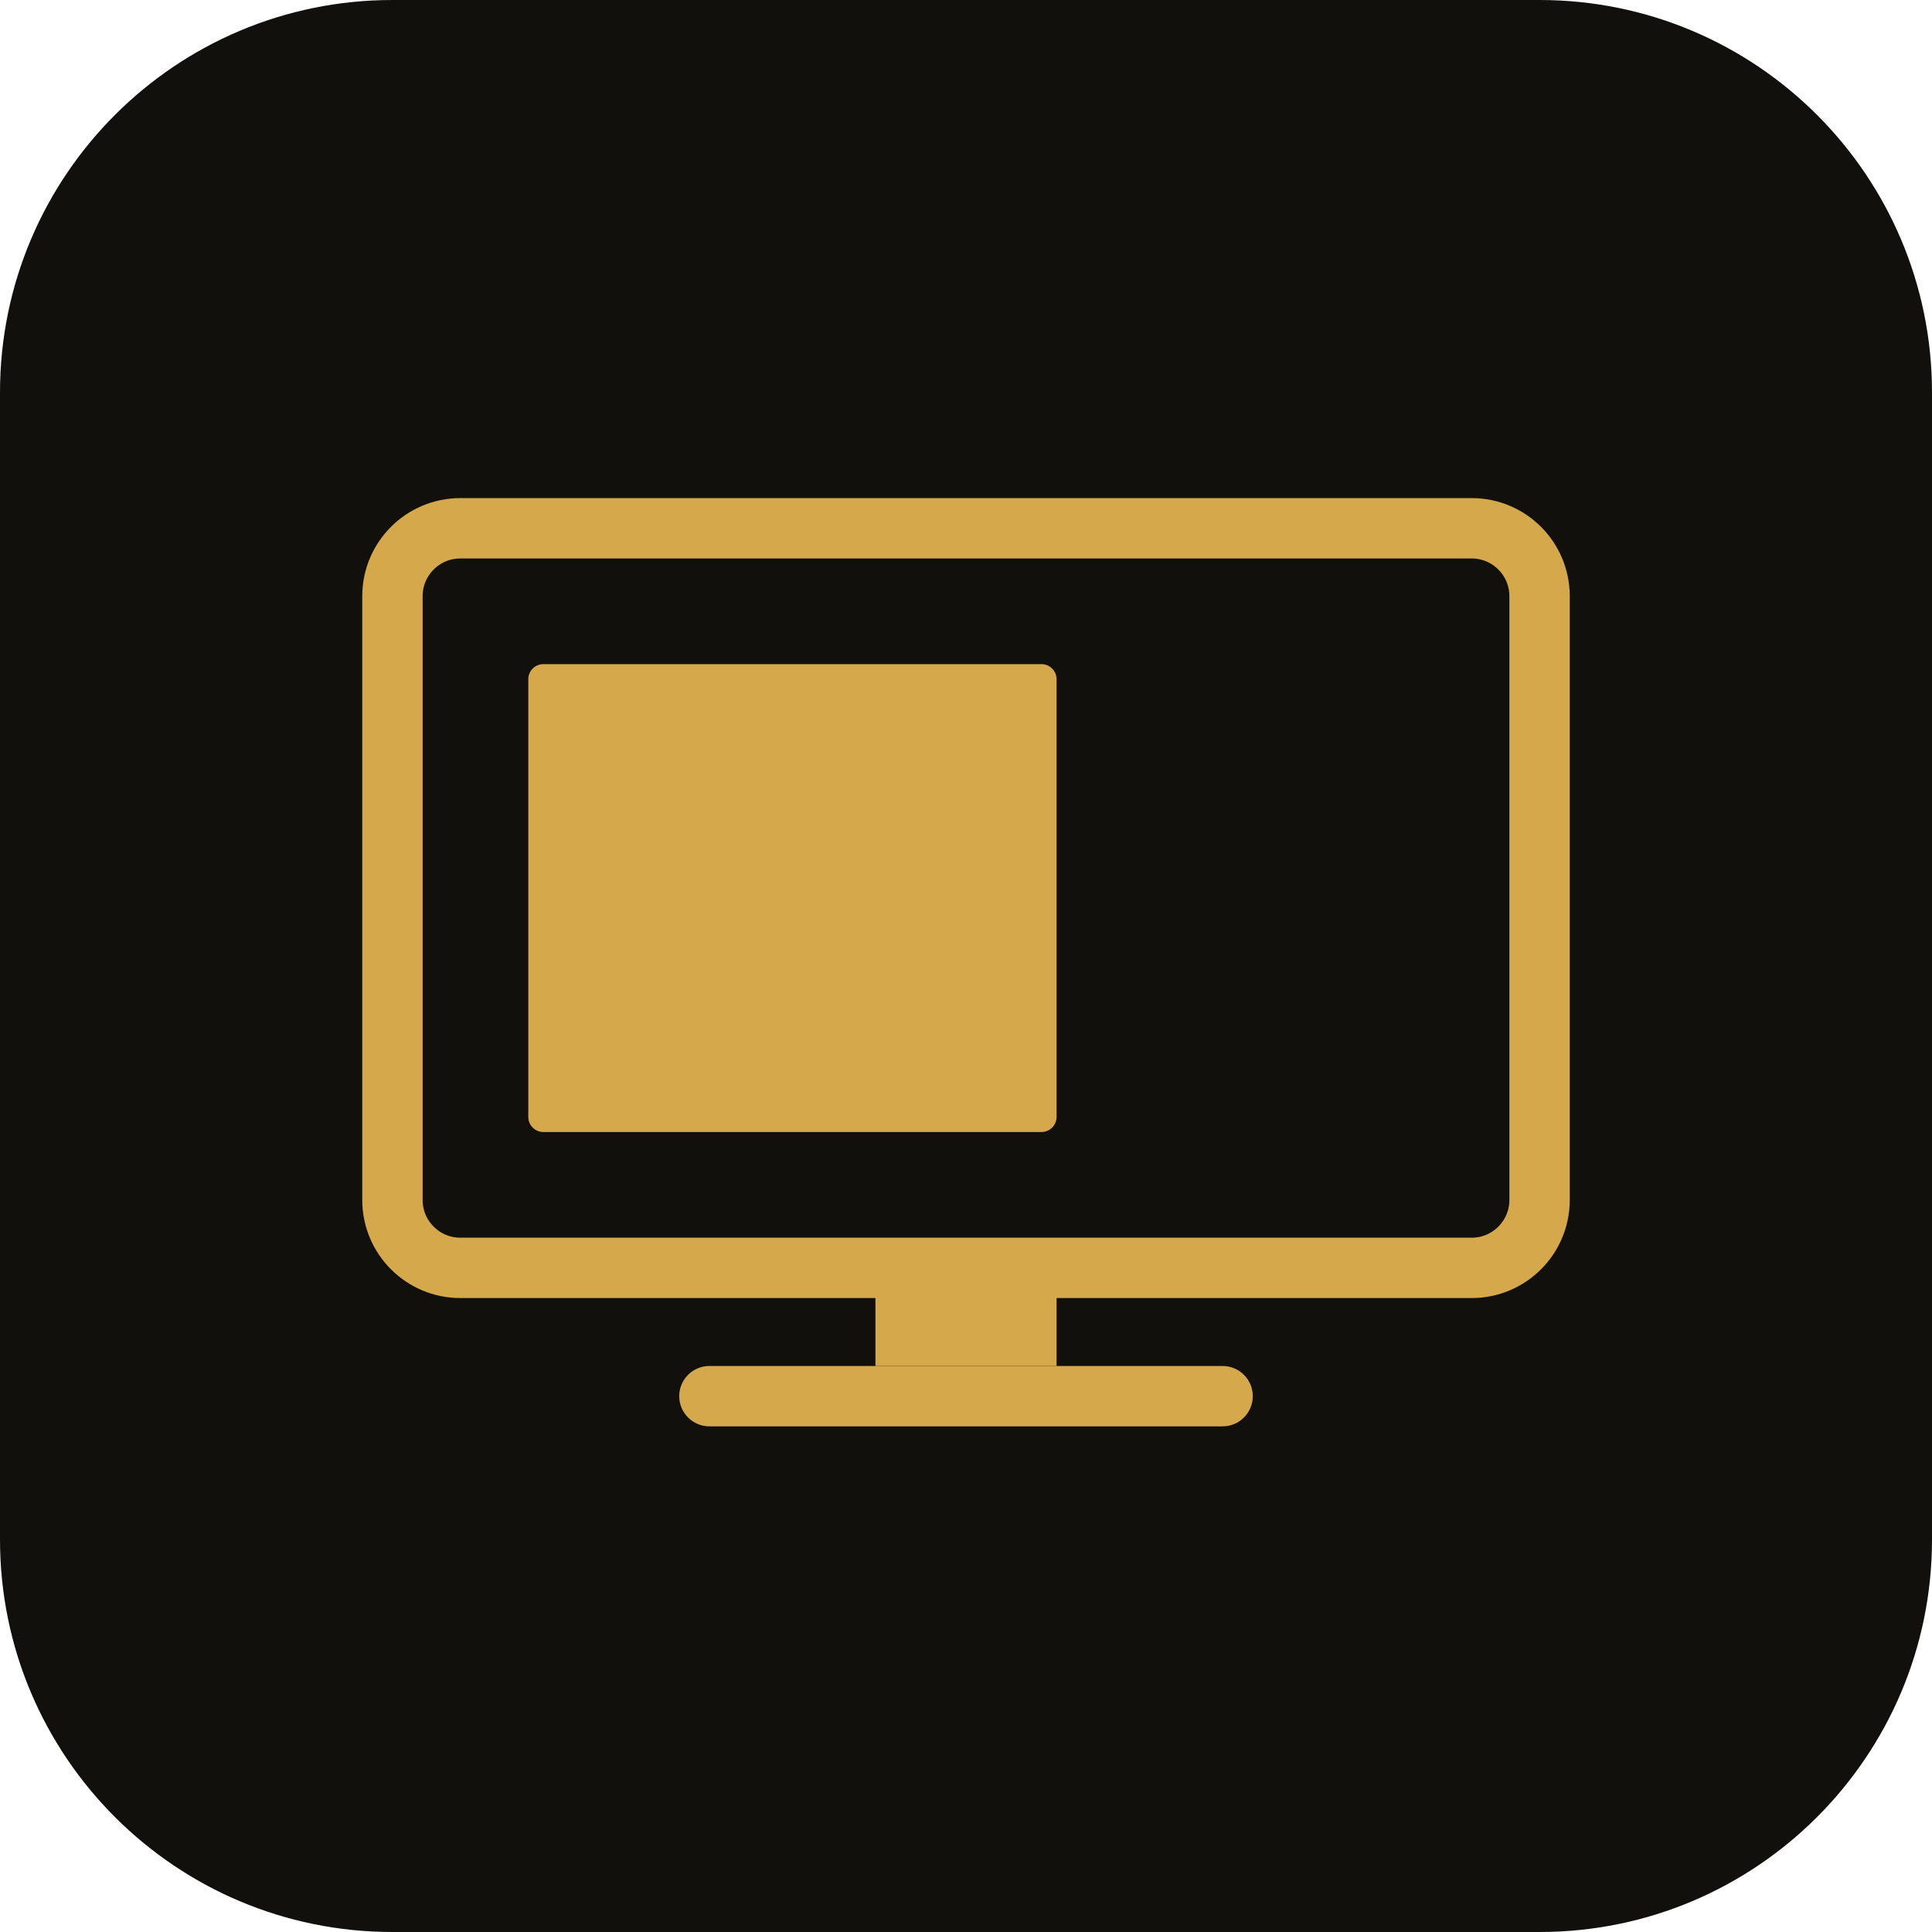
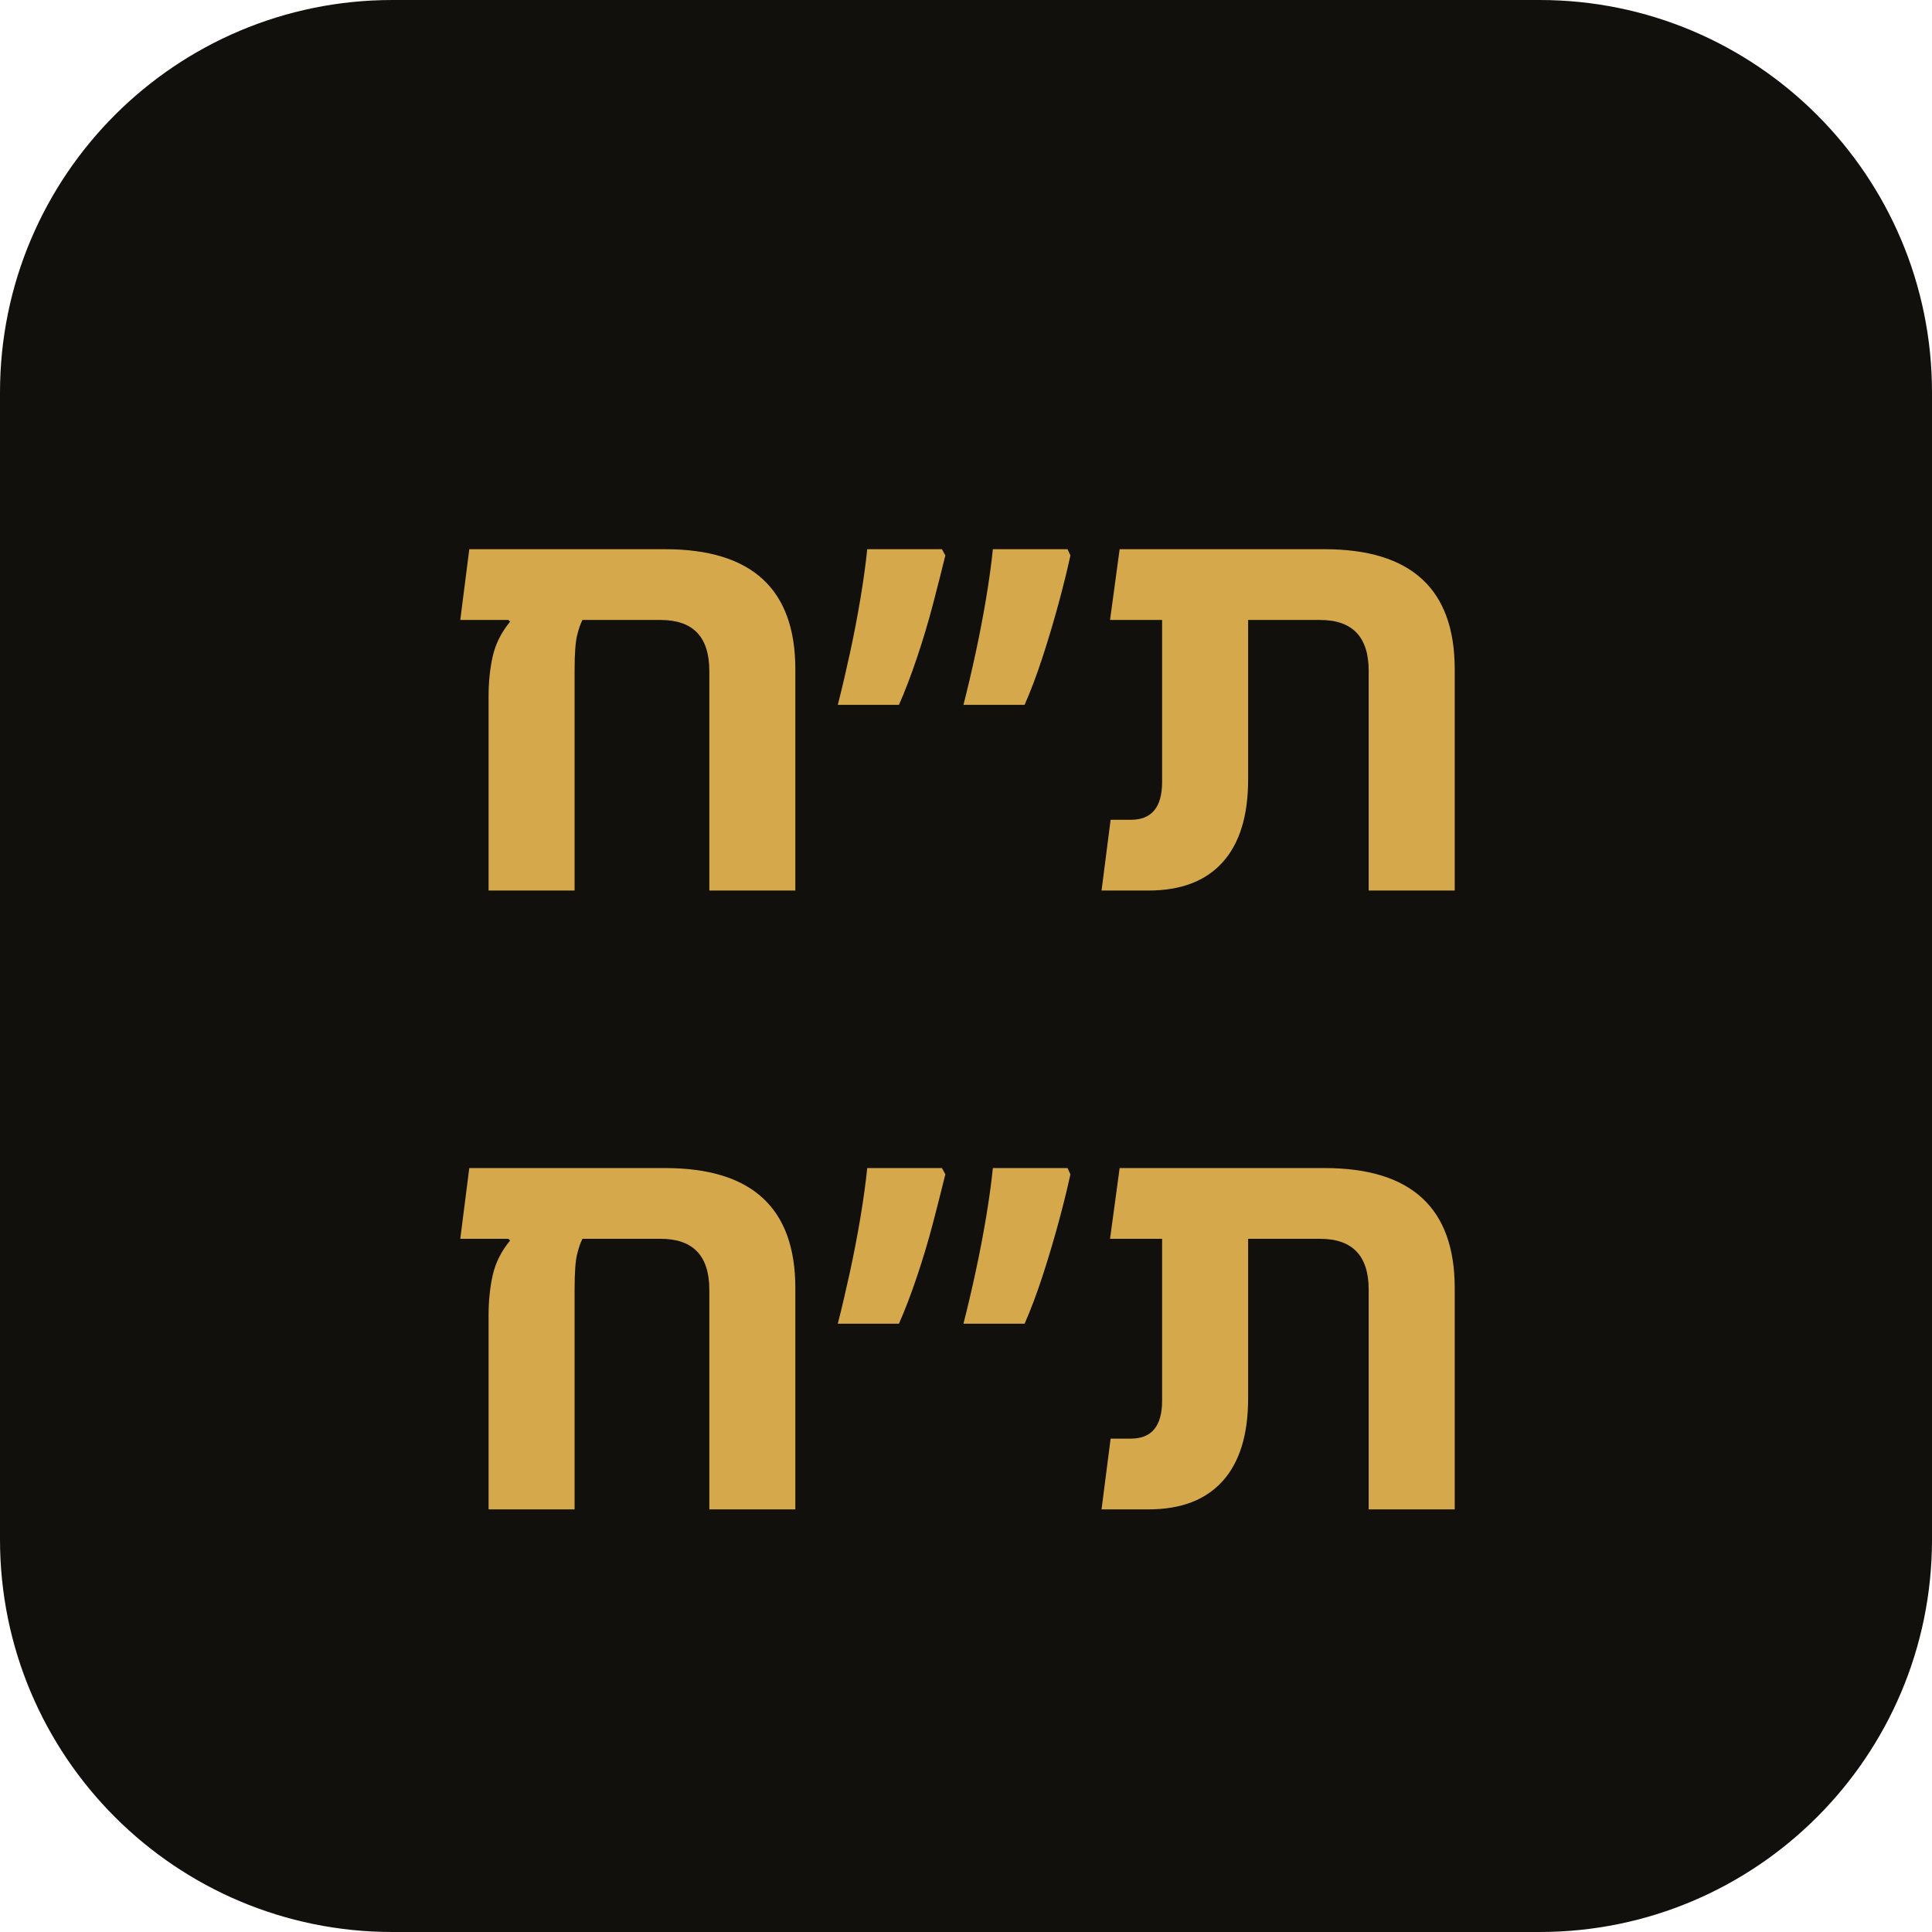
<svg xmlns="http://www.w3.org/2000/svg" viewBox="0 0 512 512">
  <rect width="512" height="512" rx="104" fill="#12100C" />
-   <rect x="104" y="140" width="304" height="196" rx="18" fill="none" stroke="#D4A84B" stroke-width="16" />
-   <rect x="140" y="176" width="140" height="124" rx="4" fill="#D4A84B" />
-   <rect x="232" y="336" width="48" height="26" fill="#D4A84B" />
-   <rect x="180" y="362" width="152" height="16" rx="8" fill="#D4A84B" />
+   <text x="256" y="236" text-anchor="middle" font-family="Noto Sans Hebrew" font-weight="700" font-size="150" fill="#D4A84B" direction="rtl">ת״ח</text>
+   <text x="256" y="400" text-anchor="middle" font-family="Noto Sans Hebrew" font-weight="700" font-size="150" fill="#D4A84B" direction="rtl">ת״ח</text>
</svg>
